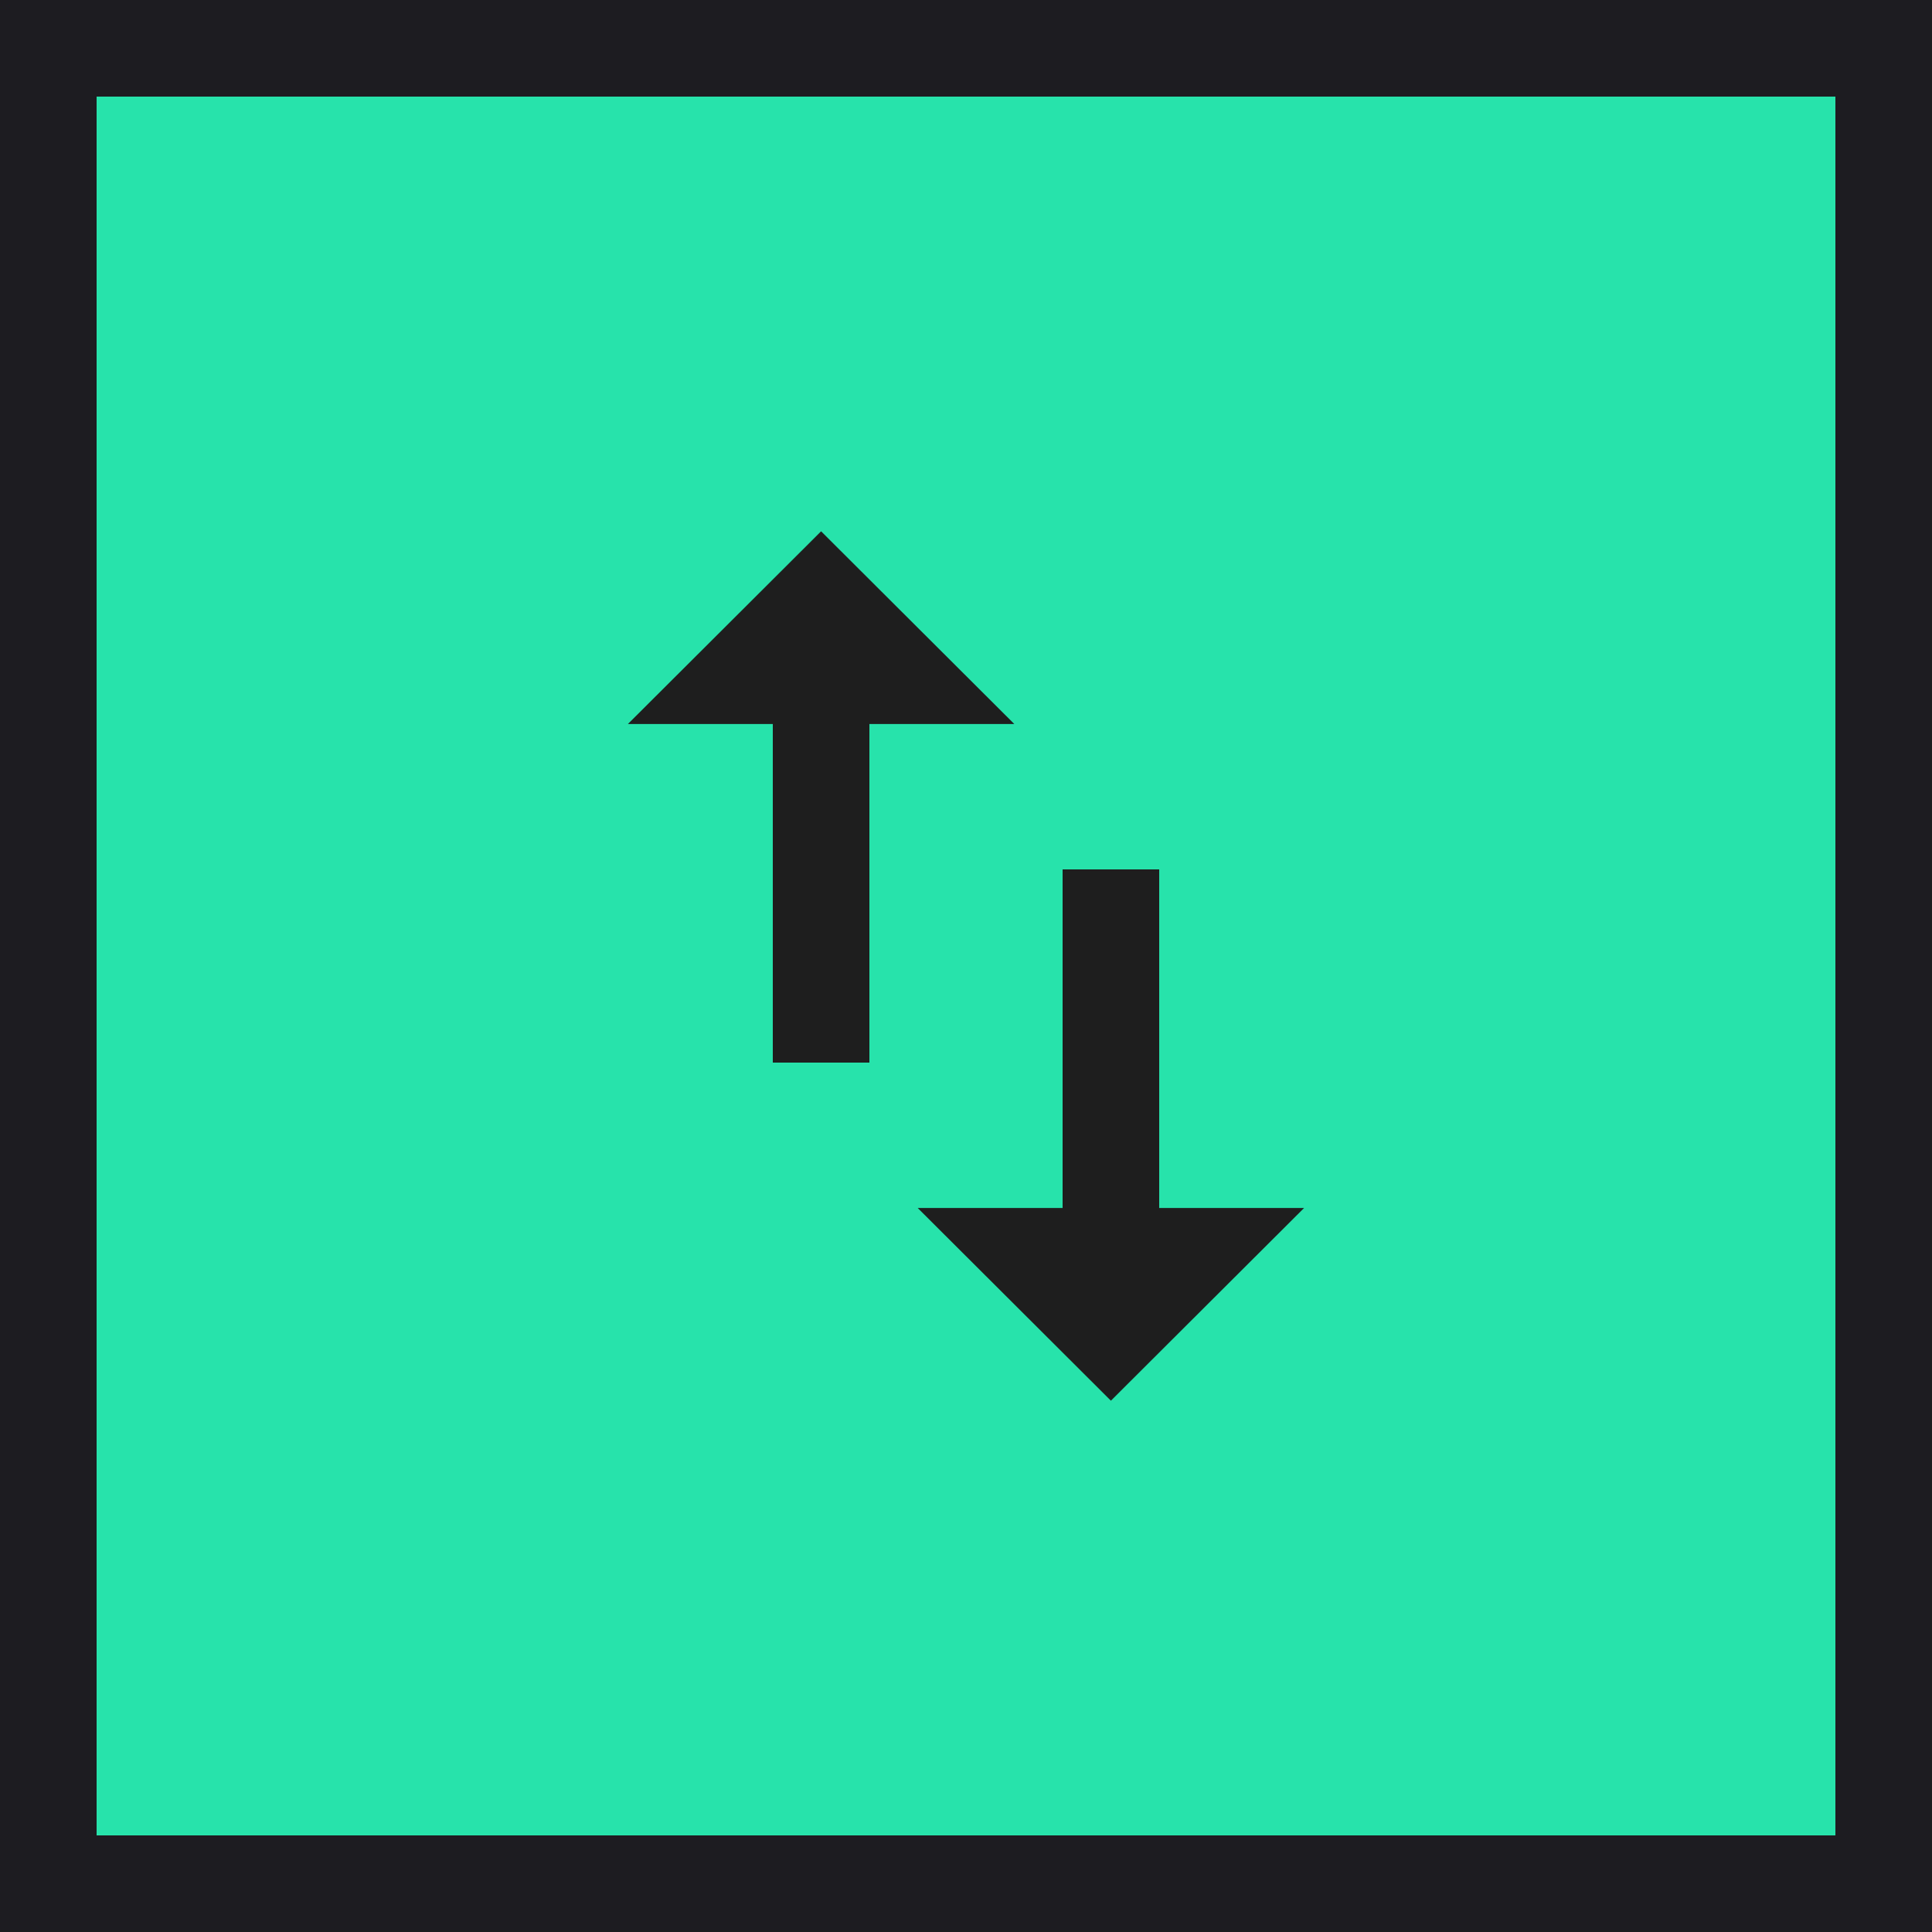
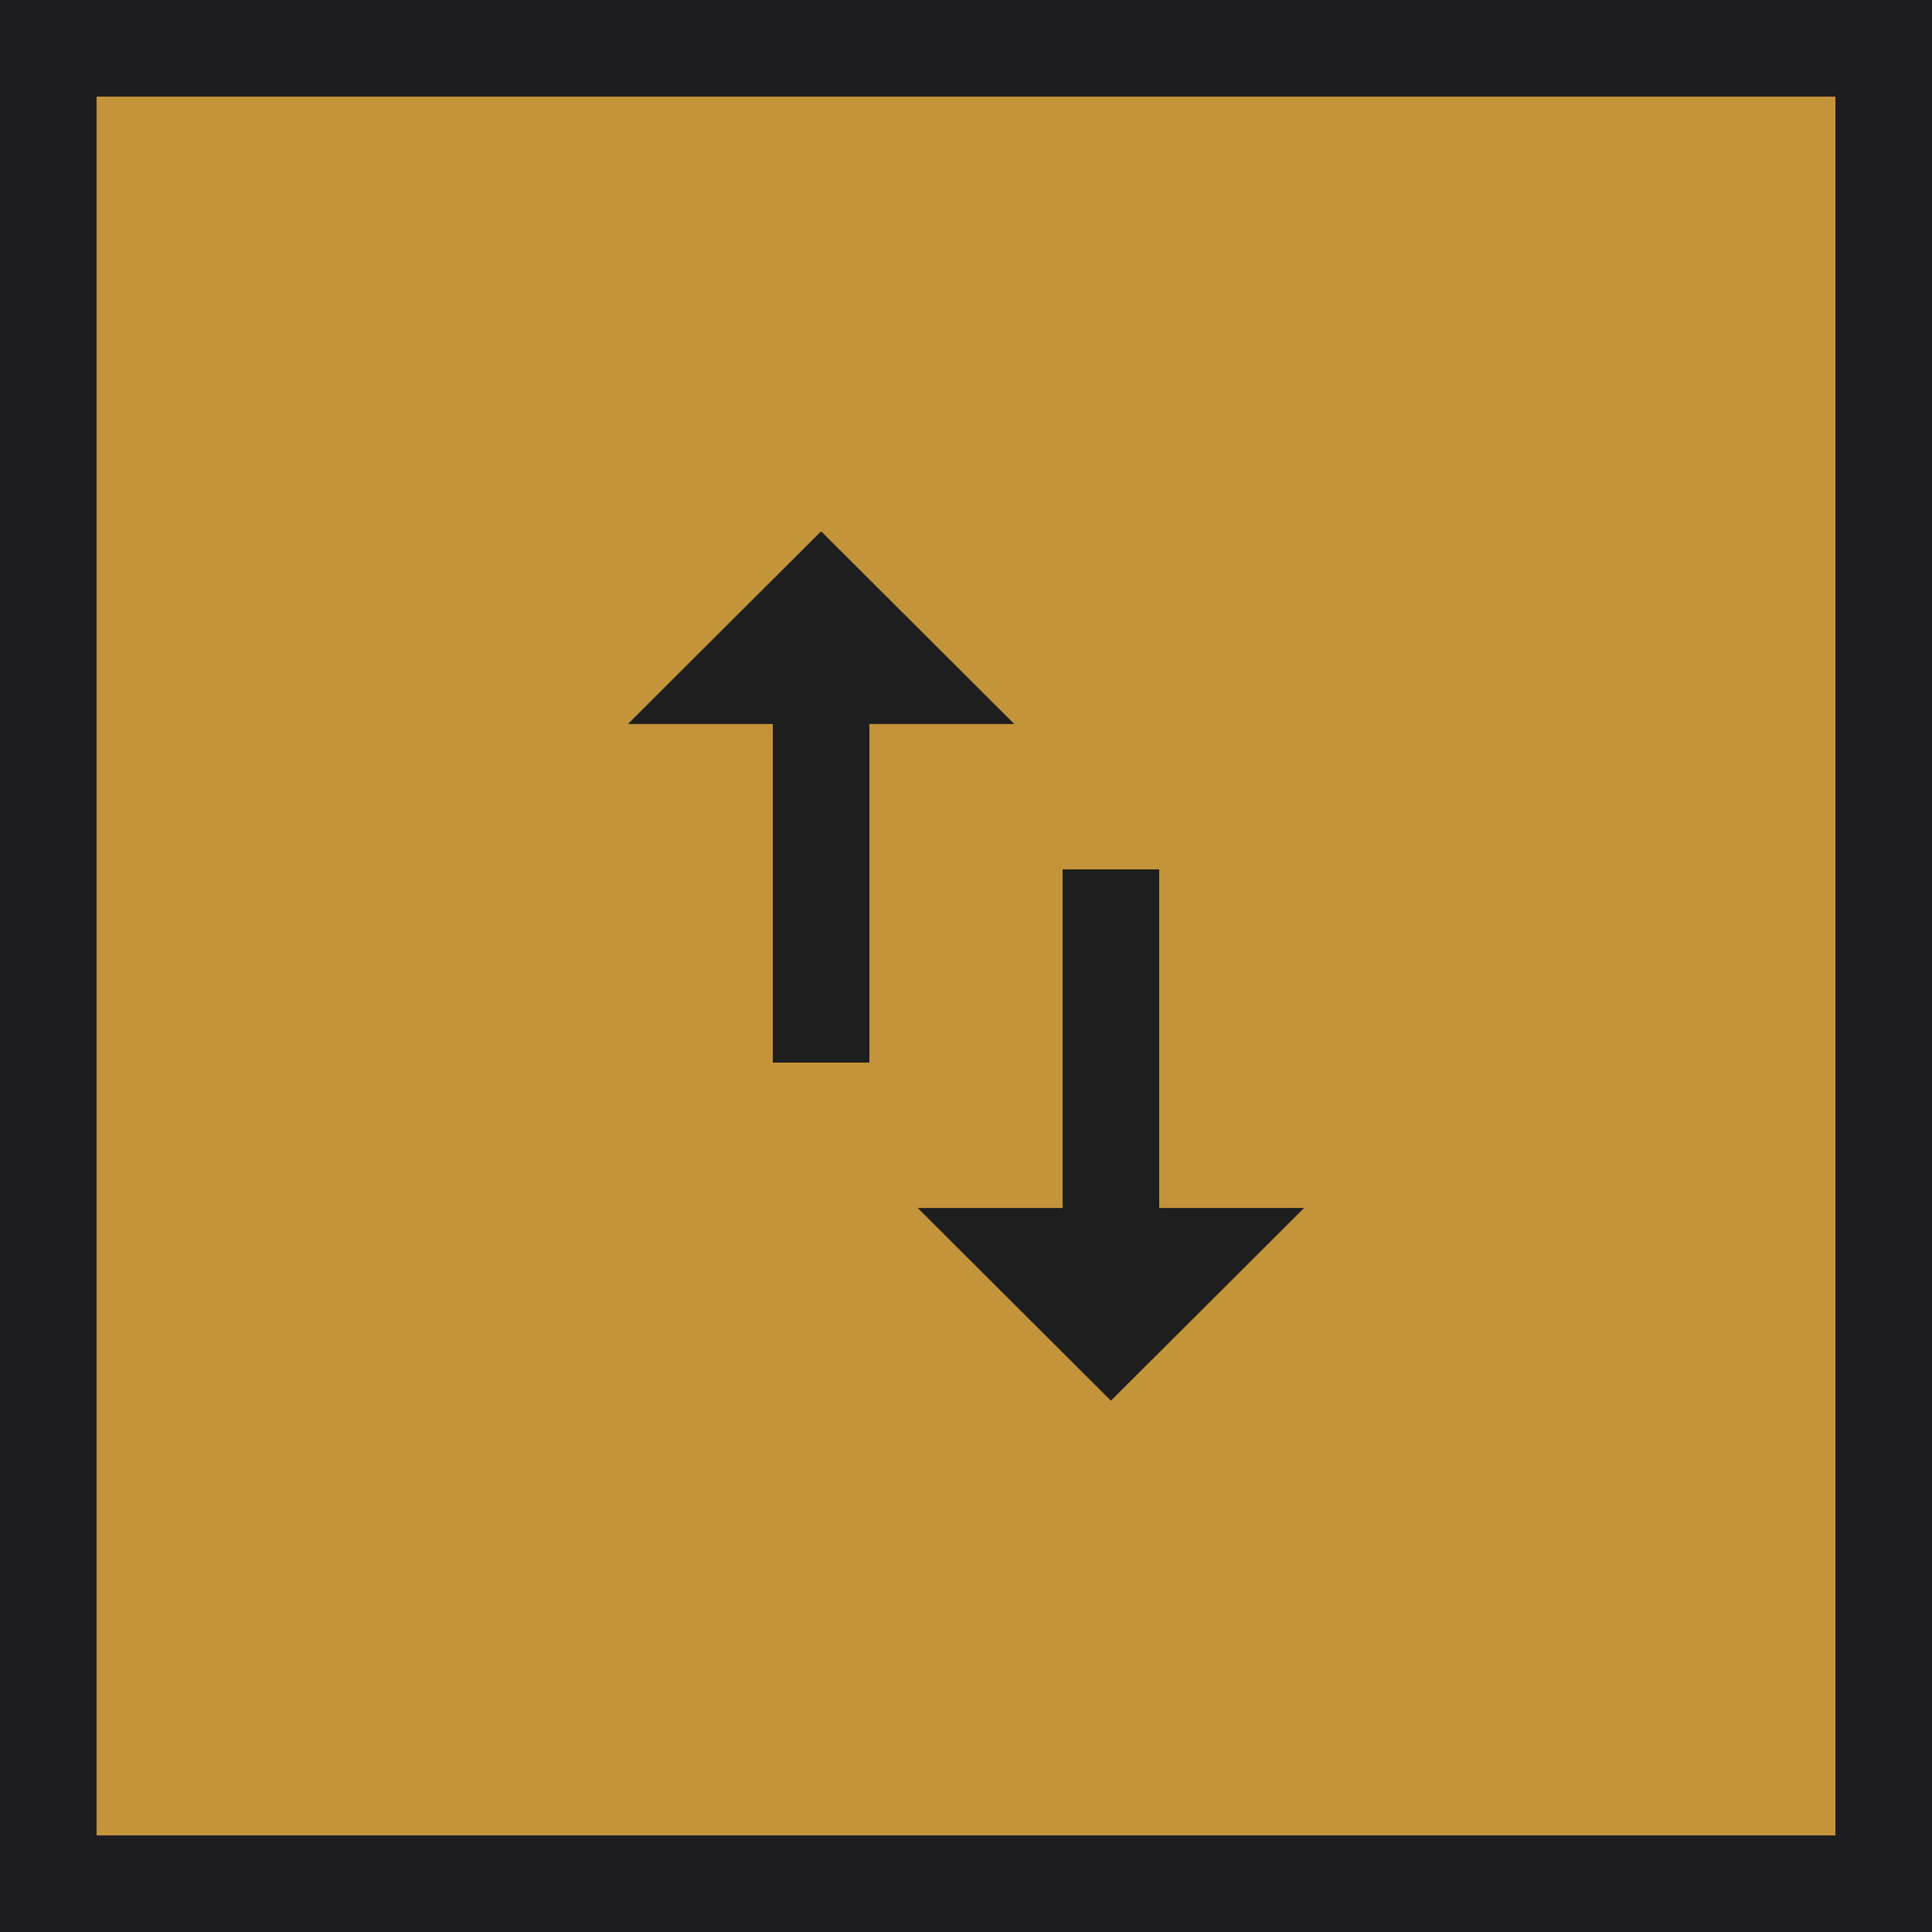
<svg xmlns="http://www.w3.org/2000/svg" width="40" height="40" viewBox="0 0 40 40" fill="none">
-   <rect x="1" y="1" width="38" height="38" fill="#27E3AB" />
+   <rect x="1" y="1" width="38" height="38" fill="#c4943a" />
  <rect x="1" y="1" width="38" height="38" stroke="#1D1C21" stroke-width="2" />
  <g clip-path="url(#clip0_550_3143)">
    <path d="M17 11L13 14.99H16V22H18V14.99H21L17 11ZM24 25.01V18H22V25.01H19L23 29L27 25.01H24Z" fill="#1E1E1E" />
  </g>
  <defs>
    <clipPath id="clip0_550_3143">
      <rect width="24" height="24" fill="white" transform="translate(8 8)" />
    </clipPath>
  </defs>
</svg>
